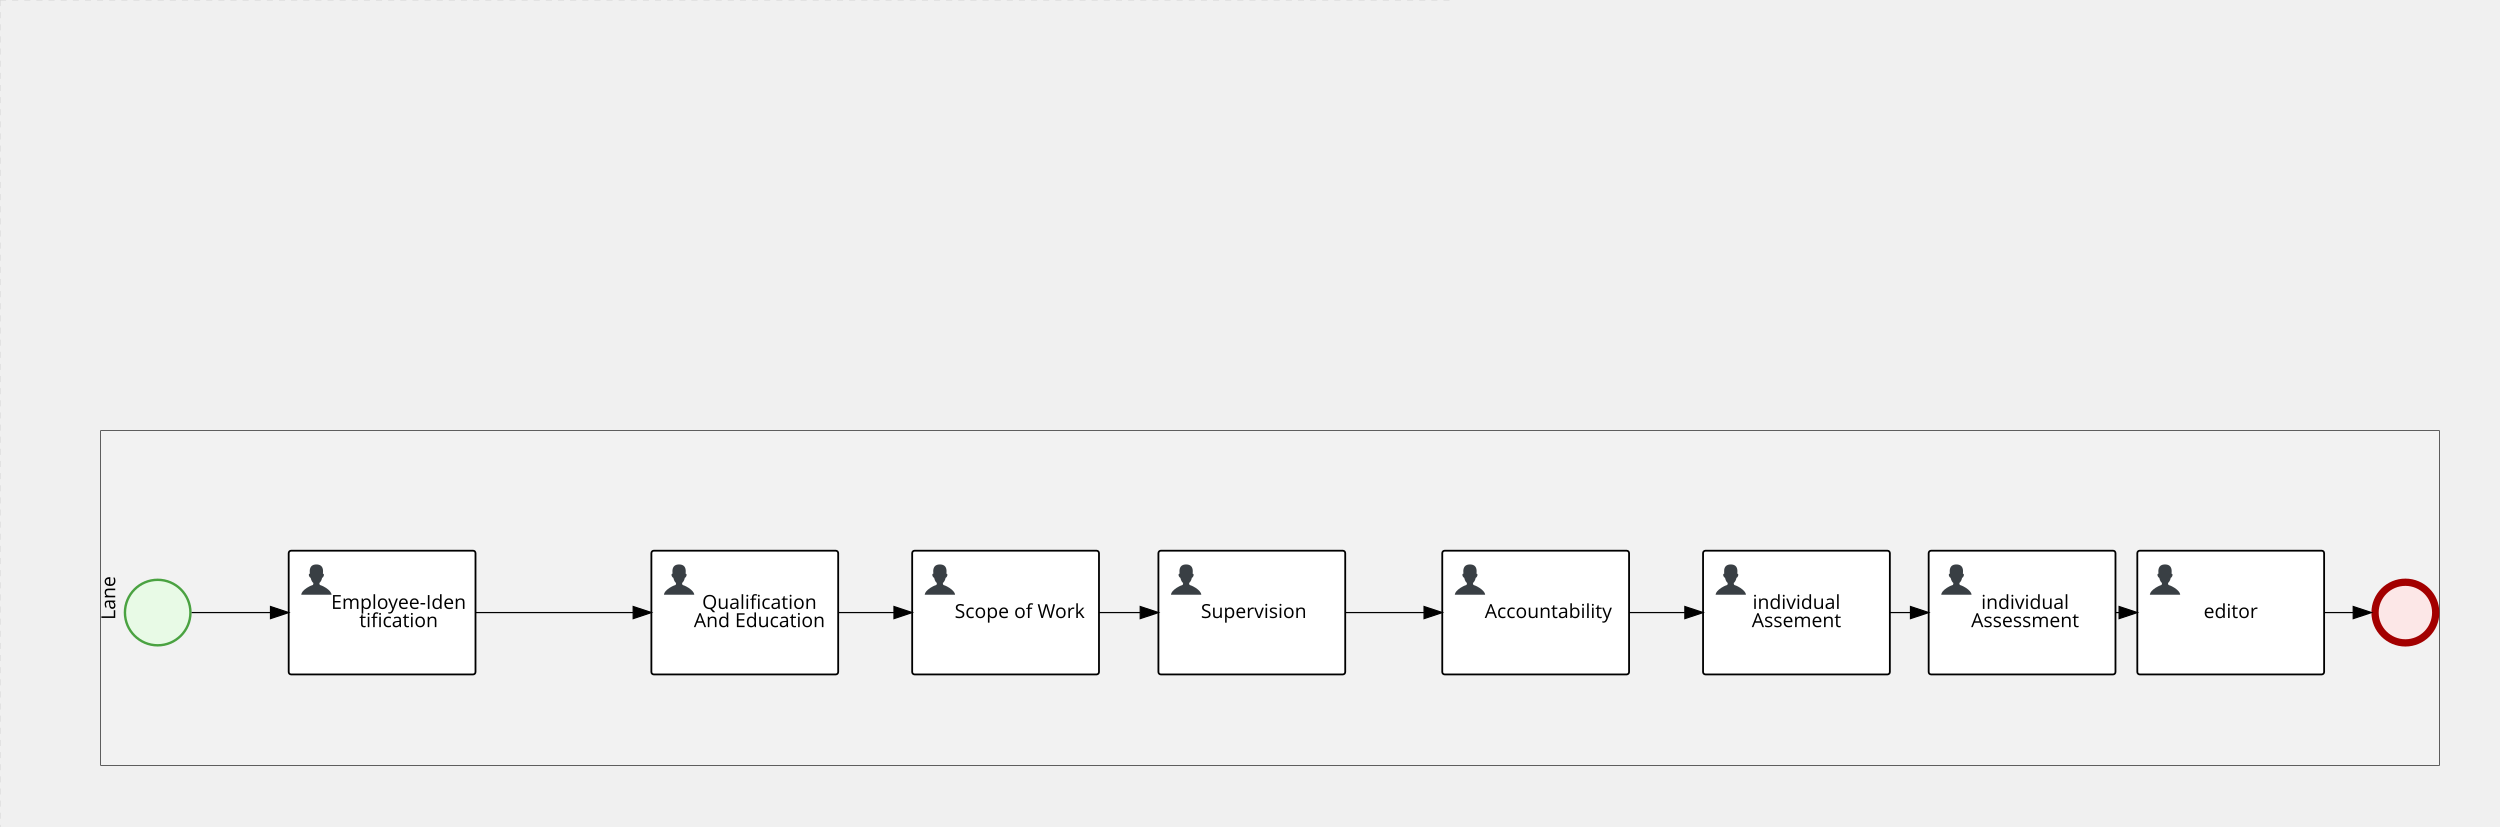
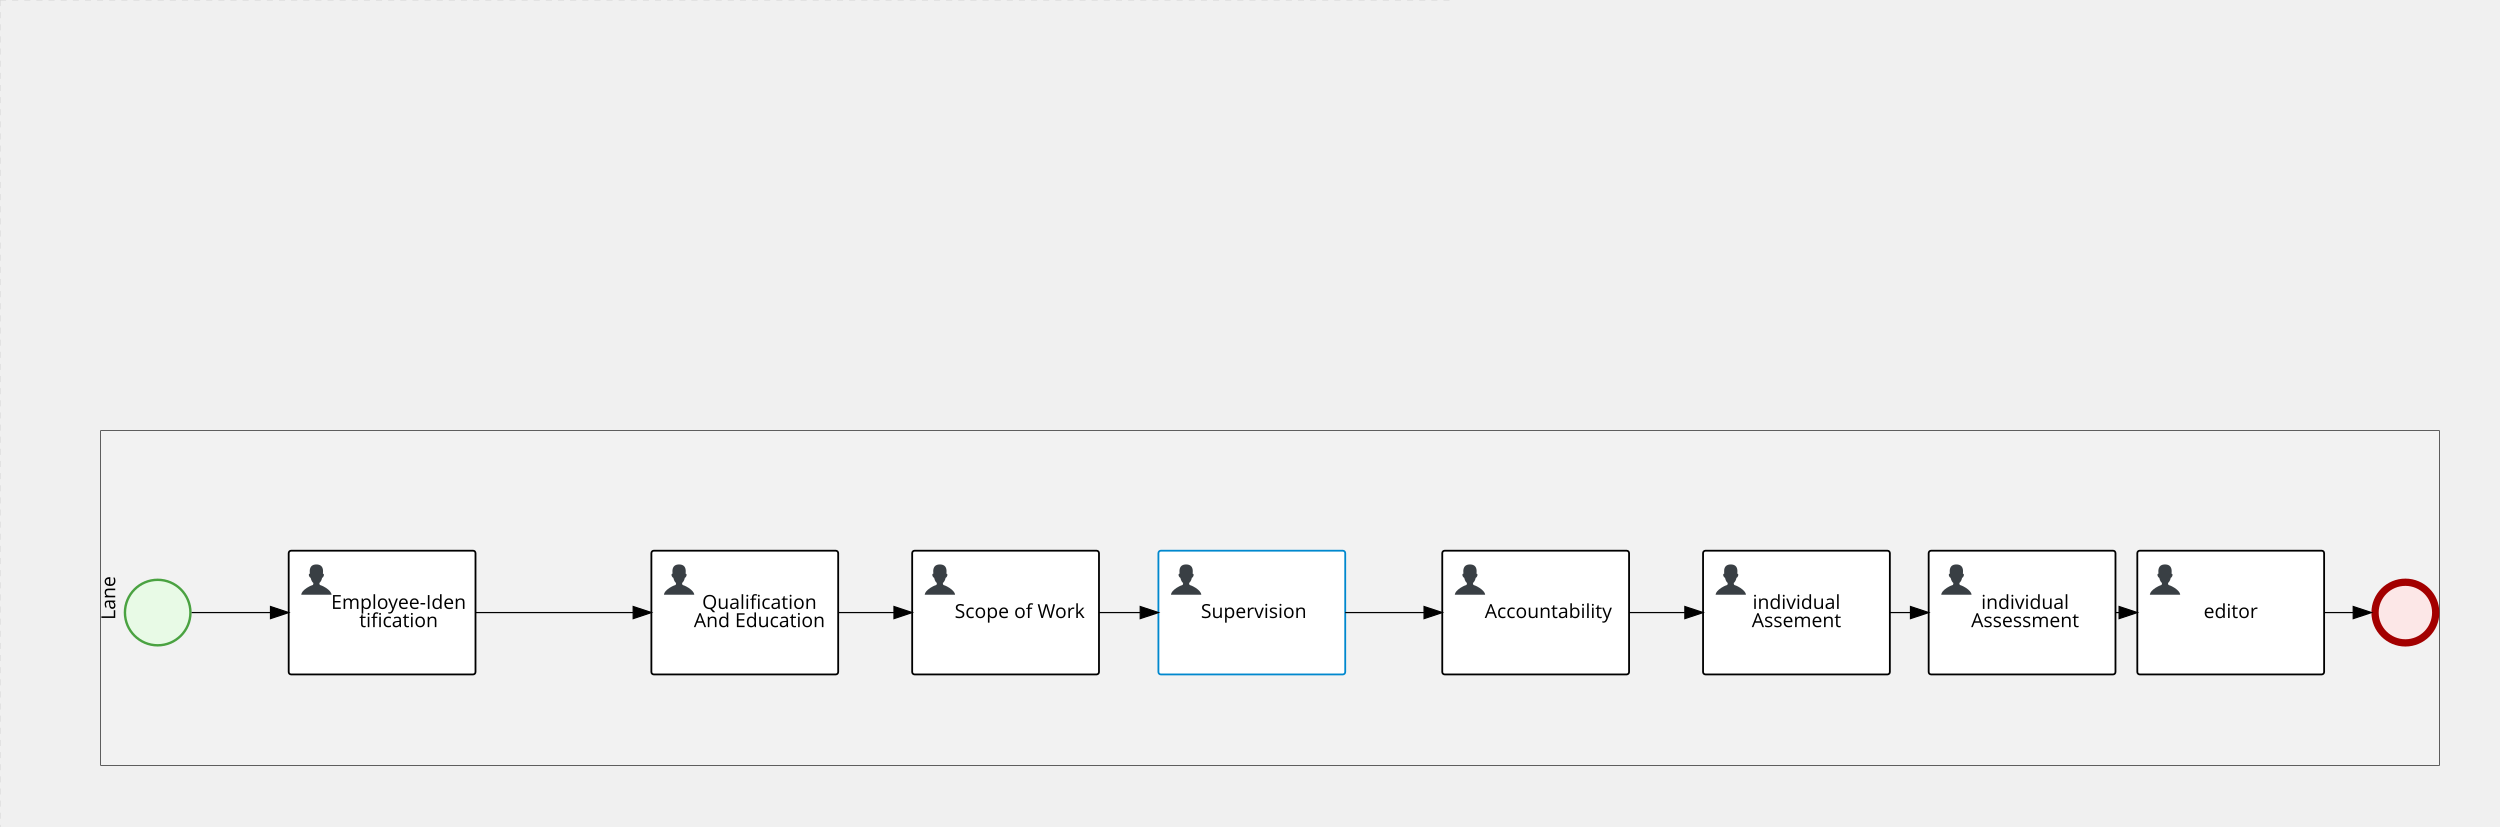
<svg xmlns="http://www.w3.org/2000/svg" version="1.1" width="2061" height="681" viewBox="0 0 2061 681">
  <defs />
  <g transform="matrix(1,0,0,1,0,0)">
    <g>
      <g>
        <g>
          <path fill="none" stroke="#d3d3d3" paint-order="fill stroke markers" d=" M 0 0 L 1200 0" stroke-miterlimit="10" stroke-opacity="0.8" stroke-dasharray="5" />
        </g>
        <g>
          <path fill="none" stroke="#d3d3d3" paint-order="fill stroke markers" d=" M 0 0 L 0 800" stroke-miterlimit="10" stroke-opacity="0.8" stroke-dasharray="5" />
        </g>
      </g>
      <g id="_10B72848-0D5C-402D-8C16-73F7E30FBB40" bpmn2nodeid="_10B72848-0D5C-402D-8C16-73F7E30FBB40" transform="matrix(1,0,0,1,83,355)">
        <g>
          <path fill="none" stroke="none" />
        </g>
        <g transform="matrix(1,0,0,1,0,0)">
          <path fill="#f2f2f2" stroke="none" id="_10B72848-0D5C-402D-8C16-73F7E30FBB40?shapeType=BACKGROUND" paint-order="stroke fill markers" d=" M 0 0 L 1928 0 L 1928 276 L 0 276 L 0 0 Z Z" />
        </g>
        <g transform="matrix(1,0,0,1,0,0)">
          <path fill="none" stroke="rgb(0,0,0)" id="_10B72848-0D5C-402D-8C16-73F7E30FBB40?shapeType=BORDER&amp;renderType=STROKE" paint-order="fill stroke markers" d=" M 0 0 L 1928 0 L 1928 276 L 0 276 L 0 0 Z Z" stroke-miterlimit="10" stroke-width="0.5" stroke-dasharray="" />
        </g>
        <g transform="matrix(-1.8369701987210297e-16,-1,1,-1.8369701987210297e-16,0,156)">
          <text fill="#000000" stroke="none" font-family="Open Sans" font-size="12pt" font-style="normal" font-weight="normal" text-decoration="normal" x="18" y="12" text-anchor="middle" dominant-baseline="alphabetic">Lane</text>
        </g>
        <g id="_73EF4763-FC0C-424F-BAD1-D4A4C171FF57" bpmn2nodeid="_73EF4763-FC0C-424F-BAD1-D4A4C171FF57" transform="matrix(1,0,0,1,872,99)">
          <g>
            <path fill="none" stroke="none" />
          </g>
          <g transform="matrix(1,0,0,1,0,0)">
            <path fill="#ffffff" stroke="none" id="_73EF4763-FC0C-424F-BAD1-D4A4C171FF57?shapeType=BACKGROUND" paint-order="stroke fill markers" d=" M 2 0 L 152 0 L 152 0 A 2 2 0 0 1 154 2 L 154 100 L 154 100 A 2 2 0 0 1 152 102 L 2 102 L 2 102 A 2 2 0 0 1 0 100 L 0 2 L 0 2 A 2 2 0 0 1 2 0 Z" />
          </g>
          <g transform="matrix(1,0,0,1,0,0)">
-             <path fill="none" stroke="rgb(0,0,0)" id="_73EF4763-FC0C-424F-BAD1-D4A4C171FF57?shapeType=BORDER&amp;renderType=STROKE" paint-order="fill stroke markers" d=" M 2 0 L 152 0 L 152 0 A 2 2 0 0 1 154 2 L 154 100 L 154 100 A 2 2 0 0 1 152 102 L 2 102 L 2 102 A 2 2 0 0 1 0 100 L 0 2 L 0 2 A 2 2 0 0 1 2 0 Z" stroke-miterlimit="10" stroke-width="1.5" stroke-dasharray="" />
+             <path fill="none" stroke="rgb(0,136,206)" id="_73EF4763-FC0C-424F-BAD1-D4A4C171FF57?shapeType=BORDER&amp;renderType=STROKE" paint-order="fill stroke markers" d=" M 2 0 L 152 0 L 152 0 A 2 2 0 0 1 154 2 L 154 100 L 154 100 A 2 2 0 0 1 152 102 L 2 102 L 2 102 A 2 2 0 0 1 0 100 L 0 2 L 0 2 A 2 2 0 0 1 2 0 Z" stroke-miterlimit="10" stroke-width="1.5" stroke-dasharray="" />
          </g>
          <g>
            <g transform="matrix(0.06,0,0,0.06,9.4,9.4)">
              <g transform="matrix(1,0,0,1,0,0)">
                <path fill="#393f44" stroke="none" id="_73EF4763-FC0C-424F-BAD1-D4A4C171FF57_task__Rp8r__WReX" paint-order="stroke fill markers" d=" M 0 0 M 16 445.21 C 16 440.869 18.784 431.129 22.001 424.217 C 35.768 394.64 77.283 359.28 129 333.084 C 144.516 325.224 157.347 319.964 167.807 317.174 C 171.932 316.074 175.729 314.414 176.525 313.363 C 178.894 310.234 180.914 302.908 181.727 294.5 L 182.5 286.5 L 178.507 283.455 C 166.303 274.146 154.284 251.678 148.04 226.5 C 145.611 216.707 145.056 215.462 142.984 215.158 C 141.703 214.97 138.083 212.243 134.939 209.099 C 123.233 197.393 116.891 177.376 121.44 166.49 C 123.002 162.751 128.155 159.01 131.75 159.004 C 134.448 159 134.471 158.603 132.914 138.788 C 130.927 113.496 134.279 92.265 143.132 74.076 C 152.232 55.38 167.569 42.882 189.049 36.66 C 210.203 30.532 237.797 30.532 258.951 36.66 C 300.042 48.563 318.958 83.806 314.955 141 C 314.32 150.075 313.624 157.788 313.409 158.14 C 313.194 158.493 314.575 159.073 316.479 159.43 C 328.929 161.766 330.986 177.018 321.496 196.621 C 316.903 206.109 309.357 214.508 304.817 215.185 C 303.023 215.453 302.293 217.146 299.943 226.5 C 296.659 239.567 294.474 245.305 287.948 257.995 C 282.491 268.606 273.035 281.109 268.108 284.229 L 264.871 286.278 L 265.518 292.889 C 266.345 301.33 268.639 309.871 270.877 312.837 C 272.067 314.415 275.002 315.79 280.063 317.139 C 291.069 320.075 303.617 325.274 321 334.102 C 369.815 358.891 410.848 393.758 425.032 422.5 C 429.07 430.682 432 440.232 432 445.21 L 432 448 L 224 448 L 16 448 L 16 445.21 Z" />
              </g>
            </g>
          </g>
          <g transform="matrix(1,0,0,1,4.04,13.68)">
            <g transform="matrix(0.04,0,0,0.04,63.36,69.12)">
              <g transform="matrix(1,0,0,1,0,0)">
                <path fill="none" stroke="none" />
              </g>
              <g transform="matrix(1,0,0,1,0,0)">
                <path fill="none" stroke="none" />
              </g>
            </g>
          </g>
          <g transform="matrix(1,0,0,1,35,43.5)">
            <text fill="#000000" stroke="none" font-family="Open Sans" font-size="12pt" font-style="normal" font-weight="normal" text-decoration="normal" x="43.57" y="12" text-anchor="middle" dominant-baseline="alphabetic">Supervision</text>
          </g>
        </g>
        <g id="_1F878620-A5DF-4402-A6D1-BE9F1CBB6474" bpmn2nodeid="_1F878620-A5DF-4402-A6D1-BE9F1CBB6474" transform="matrix(1,0,0,1,1106,99)">
          <g>
            <path fill="none" stroke="none" />
          </g>
          <g transform="matrix(1,0,0,1,0,0)">
            <path fill="#ffffff" stroke="none" id="_1F878620-A5DF-4402-A6D1-BE9F1CBB6474?shapeType=BACKGROUND" paint-order="stroke fill markers" d=" M 2 0 L 152 0 L 152 0 A 2 2 0 0 1 154 2 L 154 100 L 154 100 A 2 2 0 0 1 152 102 L 2 102 L 2 102 A 2 2 0 0 1 0 100 L 0 2 L 0 2 A 2 2 0 0 1 2 0 Z" />
          </g>
          <g transform="matrix(1,0,0,1,0,0)">
            <path fill="none" stroke="#000000" id="_1F878620-A5DF-4402-A6D1-BE9F1CBB6474?shapeType=BORDER&amp;renderType=STROKE" paint-order="fill stroke markers" d=" M 2 0 L 152 0 L 152 0 A 2 2 0 0 1 154 2 L 154 100 L 154 100 A 2 2 0 0 1 152 102 L 2 102 L 2 102 A 2 2 0 0 1 0 100 L 0 2 L 0 2 A 2 2 0 0 1 2 0 Z" stroke-miterlimit="10" stroke-width="1.5" stroke-dasharray="" />
          </g>
          <g>
            <g transform="matrix(0.06,0,0,0.06,9.4,9.4)">
              <g transform="matrix(1,0,0,1,0,0)">
                <path fill="#393f44" stroke="none" id="_1F878620-A5DF-4402-A6D1-BE9F1CBB6474_task__Rp8r__WReX" paint-order="stroke fill markers" d=" M 0 0 M 16 445.21 C 16 440.869 18.784 431.129 22.001 424.217 C 35.768 394.64 77.283 359.28 129 333.084 C 144.516 325.224 157.347 319.964 167.807 317.174 C 171.932 316.074 175.729 314.414 176.525 313.363 C 178.894 310.234 180.914 302.908 181.727 294.5 L 182.5 286.5 L 178.507 283.455 C 166.303 274.146 154.284 251.678 148.04 226.5 C 145.611 216.707 145.056 215.462 142.984 215.158 C 141.703 214.97 138.083 212.243 134.939 209.099 C 123.233 197.393 116.891 177.376 121.44 166.49 C 123.002 162.751 128.155 159.01 131.75 159.004 C 134.448 159 134.471 158.603 132.914 138.788 C 130.927 113.496 134.279 92.265 143.132 74.076 C 152.232 55.38 167.569 42.882 189.049 36.66 C 210.203 30.532 237.797 30.532 258.951 36.66 C 300.042 48.563 318.958 83.806 314.955 141 C 314.32 150.075 313.624 157.788 313.409 158.14 C 313.194 158.493 314.575 159.073 316.479 159.43 C 328.929 161.766 330.986 177.018 321.496 196.621 C 316.903 206.109 309.357 214.508 304.817 215.185 C 303.023 215.453 302.293 217.146 299.943 226.5 C 296.659 239.567 294.474 245.305 287.948 257.995 C 282.491 268.606 273.035 281.109 268.108 284.229 L 264.871 286.278 L 265.518 292.889 C 266.345 301.33 268.639 309.871 270.877 312.837 C 272.067 314.415 275.002 315.79 280.063 317.139 C 291.069 320.075 303.617 325.274 321 334.102 C 369.815 358.891 410.848 393.758 425.032 422.5 C 429.07 430.682 432 440.232 432 445.21 L 432 448 L 224 448 L 16 448 L 16 445.21 Z" />
              </g>
            </g>
          </g>
          <g transform="matrix(1,0,0,1,4.04,13.68)">
            <g transform="matrix(0.04,0,0,0.04,63.36,69.12)">
              <g transform="matrix(1,0,0,1,0,0)">
                <path fill="none" stroke="none" />
              </g>
              <g transform="matrix(1,0,0,1,0,0)">
                <path fill="none" stroke="none" />
              </g>
            </g>
          </g>
          <g transform="matrix(1,0,0,1,35,43.5)">
            <text fill="#000000" stroke="none" font-family="Open Sans" font-size="12pt" font-style="normal" font-weight="normal" text-decoration="normal" x="52.434" y="12" text-anchor="middle" dominant-baseline="alphabetic">Accountability</text>
          </g>
        </g>
        <g id="_499BF760-2EF1-4D68-B3E8-63A7B1DFFFDC" bpmn2nodeid="_499BF760-2EF1-4D68-B3E8-63A7B1DFFFDC" transform="matrix(1,0,0,1,155,99)">
          <g>
            <path fill="none" stroke="none" />
          </g>
          <g transform="matrix(1,0,0,1,0,0)">
            <path fill="#ffffff" stroke="none" id="_499BF760-2EF1-4D68-B3E8-63A7B1DFFFDC?shapeType=BACKGROUND" paint-order="stroke fill markers" d=" M 2 0 L 152 0 L 152 0 A 2 2 0 0 1 154 2 L 154 100 L 154 100 A 2 2 0 0 1 152 102 L 2 102 L 2 102 A 2 2 0 0 1 0 100 L 0 2 L 0 2 A 2 2 0 0 1 2 0 Z" />
          </g>
          <g transform="matrix(1,0,0,1,0,0)">
            <path fill="none" stroke="#000000" id="_499BF760-2EF1-4D68-B3E8-63A7B1DFFFDC?shapeType=BORDER&amp;renderType=STROKE" paint-order="fill stroke markers" d=" M 2 0 L 152 0 L 152 0 A 2 2 0 0 1 154 2 L 154 100 L 154 100 A 2 2 0 0 1 152 102 L 2 102 L 2 102 A 2 2 0 0 1 0 100 L 0 2 L 0 2 A 2 2 0 0 1 2 0 Z" stroke-miterlimit="10" stroke-width="1.5" stroke-dasharray="" />
          </g>
          <g>
            <g transform="matrix(0.06,0,0,0.06,9.4,9.4)">
              <g transform="matrix(1,0,0,1,0,0)">
                <path fill="#393f44" stroke="none" id="_499BF760-2EF1-4D68-B3E8-63A7B1DFFFDC_task__Rp8r__WReX" paint-order="stroke fill markers" d=" M 0 0 M 16 445.21 C 16 440.869 18.784 431.129 22.001 424.217 C 35.768 394.64 77.283 359.28 129 333.084 C 144.516 325.224 157.347 319.964 167.807 317.174 C 171.932 316.074 175.729 314.414 176.525 313.363 C 178.894 310.234 180.914 302.908 181.727 294.5 L 182.5 286.5 L 178.507 283.455 C 166.303 274.146 154.284 251.678 148.04 226.5 C 145.611 216.707 145.056 215.462 142.984 215.158 C 141.703 214.97 138.083 212.243 134.939 209.099 C 123.233 197.393 116.891 177.376 121.44 166.49 C 123.002 162.751 128.155 159.01 131.75 159.004 C 134.448 159 134.471 158.603 132.914 138.788 C 130.927 113.496 134.279 92.265 143.132 74.076 C 152.232 55.38 167.569 42.882 189.049 36.66 C 210.203 30.532 237.797 30.532 258.951 36.66 C 300.042 48.563 318.958 83.806 314.955 141 C 314.32 150.075 313.624 157.788 313.409 158.14 C 313.194 158.493 314.575 159.073 316.479 159.43 C 328.929 161.766 330.986 177.018 321.496 196.621 C 316.903 206.109 309.357 214.508 304.817 215.185 C 303.023 215.453 302.293 217.146 299.943 226.5 C 296.659 239.567 294.474 245.305 287.948 257.995 C 282.491 268.606 273.035 281.109 268.108 284.229 L 264.871 286.278 L 265.518 292.889 C 266.345 301.33 268.639 309.871 270.877 312.837 C 272.067 314.415 275.002 315.79 280.063 317.139 C 291.069 320.075 303.617 325.274 321 334.102 C 369.815 358.891 410.848 393.758 425.032 422.5 C 429.07 430.682 432 440.232 432 445.21 L 432 448 L 224 448 L 16 448 L 16 445.21 Z" />
              </g>
            </g>
          </g>
          <g transform="matrix(1,0,0,1,4.04,13.68)">
            <g transform="matrix(0.04,0,0,0.04,63.36,69.12)">
              <g transform="matrix(1,0,0,1,0,0)">
                <path fill="none" stroke="none" />
              </g>
              <g transform="matrix(1,0,0,1,0,0)">
                <path fill="none" stroke="none" />
              </g>
            </g>
          </g>
          <g transform="matrix(1,0,0,1,35,36)">
            <text fill="#000000" stroke="none" font-family="Open Sans" font-size="12pt" font-style="normal" font-weight="normal" text-decoration="normal" x="55.602" y="12" text-anchor="middle" dominant-baseline="alphabetic">Employee-Iden</text>
            <text fill="#000000" stroke="none" font-family="Open Sans" font-size="12pt" font-style="normal" font-weight="normal" text-decoration="normal" x="55.602" y="27" text-anchor="middle" dominant-baseline="alphabetic">     tification      </text>
          </g>
        </g>
        <g id="_FF61502E-AE9F-49EB-936F-90E3CF9BD1F0" bpmn2nodeid="_FF61502E-AE9F-49EB-936F-90E3CF9BD1F0" transform="matrix(1,0,0,1,1679,99)">
          <g>
            <path fill="none" stroke="none" />
          </g>
          <g transform="matrix(1,0,0,1,0,0)">
            <path fill="#ffffff" stroke="none" id="_FF61502E-AE9F-49EB-936F-90E3CF9BD1F0?shapeType=BACKGROUND" paint-order="stroke fill markers" d=" M 2 0 L 152 0 L 152 0 A 2 2 0 0 1 154 2 L 154 100 L 154 100 A 2 2 0 0 1 152 102 L 2 102 L 2 102 A 2 2 0 0 1 0 100 L 0 2 L 0 2 A 2 2 0 0 1 2 0 Z" />
          </g>
          <g transform="matrix(1,0,0,1,0,0)">
            <path fill="none" stroke="#000000" id="_FF61502E-AE9F-49EB-936F-90E3CF9BD1F0?shapeType=BORDER&amp;renderType=STROKE" paint-order="fill stroke markers" d=" M 2 0 L 152 0 L 152 0 A 2 2 0 0 1 154 2 L 154 100 L 154 100 A 2 2 0 0 1 152 102 L 2 102 L 2 102 A 2 2 0 0 1 0 100 L 0 2 L 0 2 A 2 2 0 0 1 2 0 Z" stroke-miterlimit="10" stroke-width="1.5" stroke-dasharray="" />
          </g>
          <g>
            <g transform="matrix(0.06,0,0,0.06,9.4,9.4)">
              <g transform="matrix(1,0,0,1,0,0)">
                <path fill="#393f44" stroke="none" id="_FF61502E-AE9F-49EB-936F-90E3CF9BD1F0_task__Rp8r__WReX" paint-order="stroke fill markers" d=" M 0 0 M 16 445.21 C 16 440.869 18.784 431.129 22.001 424.217 C 35.768 394.64 77.283 359.28 129 333.084 C 144.516 325.224 157.347 319.964 167.807 317.174 C 171.932 316.074 175.729 314.414 176.525 313.363 C 178.894 310.234 180.914 302.908 181.727 294.5 L 182.5 286.5 L 178.507 283.455 C 166.303 274.146 154.284 251.678 148.04 226.5 C 145.611 216.707 145.056 215.462 142.984 215.158 C 141.703 214.97 138.083 212.243 134.939 209.099 C 123.233 197.393 116.891 177.376 121.44 166.49 C 123.002 162.751 128.155 159.01 131.75 159.004 C 134.448 159 134.471 158.603 132.914 138.788 C 130.927 113.496 134.279 92.265 143.132 74.076 C 152.232 55.38 167.569 42.882 189.049 36.66 C 210.203 30.532 237.797 30.532 258.951 36.66 C 300.042 48.563 318.958 83.806 314.955 141 C 314.32 150.075 313.624 157.788 313.409 158.14 C 313.194 158.493 314.575 159.073 316.479 159.43 C 328.929 161.766 330.986 177.018 321.496 196.621 C 316.903 206.109 309.357 214.508 304.817 215.185 C 303.023 215.453 302.293 217.146 299.943 226.5 C 296.659 239.567 294.474 245.305 287.948 257.995 C 282.491 268.606 273.035 281.109 268.108 284.229 L 264.871 286.278 L 265.518 292.889 C 266.345 301.33 268.639 309.871 270.877 312.837 C 272.067 314.415 275.002 315.79 280.063 317.139 C 291.069 320.075 303.617 325.274 321 334.102 C 369.815 358.891 410.848 393.758 425.032 422.5 C 429.07 430.682 432 440.232 432 445.21 L 432 448 L 224 448 L 16 448 L 16 445.21 Z" />
              </g>
            </g>
          </g>
          <g transform="matrix(1,0,0,1,4.04,13.68)">
            <g transform="matrix(0.04,0,0,0.04,63.36,69.12)">
              <g transform="matrix(1,0,0,1,0,0)">
                <path fill="none" stroke="none" />
              </g>
              <g transform="matrix(1,0,0,1,0,0)">
                <path fill="none" stroke="none" />
              </g>
            </g>
          </g>
          <g transform="matrix(1,0,0,1,54.66406,43.5)">
            <text fill="#000000" stroke="none" font-family="Open Sans" font-size="12pt" font-style="normal" font-weight="normal" text-decoration="normal" x="22.336" y="12" text-anchor="middle" dominant-baseline="alphabetic">editor</text>
          </g>
        </g>
        <g id="_1293294D-801D-46E5-9241-A8BDB0A29599" bpmn2nodeid="_1293294D-801D-46E5-9241-A8BDB0A29599" transform="matrix(1,0,0,1,19,122)">
          <g>
            <path fill="none" stroke="none" />
          </g>
          <g transform="matrix(0.125,0,0,0.125,0,0)">
            <g transform="matrix(1,0,0,1,0,0)">
              <path fill="#e8fae6" stroke="none" id="_1293294D-801D-46E5-9241-A8BDB0A29599?shapeType=BACKGROUND" paint-order="stroke fill markers" d=" M 0 0 M 444 224 C 444 263.9 434.2 300.8 414.4 334.5 C 394.7 368.2 368 394.9 334.4 414.5 C 300.8 434.1 263.9 444 224 444 C 184.1 444 147.2 434.2 113.5 414.4 C 79.8 394.7 53.1 368 33.5 334.4 C 13.9 300.8 4 263.9 4 224 C 4 184.1 13.8 147.2 33.6 113.5 C 53.4 79.8 80.1 53.1 113.6 33.5 C 147.1 13.9 184.1 4 224 4 C 263.9 4 300.8 13.8 334.5 33.6 C 368.2 53.4 394.9 80.1 414.5 113.6 C 434.1 147.1 444 184.1 444 224 Z" />
            </g>
            <g>
              <g transform="matrix(1,0,0,1,0,0)">
                <g transform="matrix(1,0,0,1,0,0)">
                  <path fill="#4aa241" stroke="none" id="_1293294D-801D-46E5-9241-A8BDB0A29599?shapeType=BORDER&amp;renderType=FILL" paint-order="stroke fill markers" d=" M 0 0 M 224 0 C 100.3 0 0 100.3 0 224 C 0 347.7 100.3 448 224 448 C 347.7 448 448 347.7 448 224 C 448 100.3 347.7 0 224 0 Z M 0 0 M 224 432 C 109.1 432 16 338.9 16 224 C 16 109.1 109.1 16 224 16 C 338.9 16 432 109.1 432 224 C 432 338.9 338.9 432 224 432 Z" />
                </g>
              </g>
            </g>
          </g>
          <g transform="matrix(1,0,0,1,28,61)" />
        </g>
        <g id="_34C46CD8-6034-434A-BEC7-85CEF20D0CF3" bpmn2nodeid="_34C46CD8-6034-434A-BEC7-85CEF20D0CF3" transform="matrix(1,0,0,1,454,99)">
          <g>
            <path fill="none" stroke="none" />
          </g>
          <g transform="matrix(1,0,0,1,0,0)">
            <path fill="#ffffff" stroke="none" id="_34C46CD8-6034-434A-BEC7-85CEF20D0CF3?shapeType=BACKGROUND" paint-order="stroke fill markers" d=" M 2 0 L 152 0 L 152 0 A 2 2 0 0 1 154 2 L 154 100 L 154 100 A 2 2 0 0 1 152 102 L 2 102 L 2 102 A 2 2 0 0 1 0 100 L 0 2 L 0 2 A 2 2 0 0 1 2 0 Z" />
          </g>
          <g transform="matrix(1,0,0,1,0,0)">
            <path fill="none" stroke="rgb(0,0,0)" id="_34C46CD8-6034-434A-BEC7-85CEF20D0CF3?shapeType=BORDER&amp;renderType=STROKE" paint-order="fill stroke markers" d=" M 2 0 L 152 0 L 152 0 A 2 2 0 0 1 154 2 L 154 100 L 154 100 A 2 2 0 0 1 152 102 L 2 102 L 2 102 A 2 2 0 0 1 0 100 L 0 2 L 0 2 A 2 2 0 0 1 2 0 Z" stroke-miterlimit="10" stroke-width="1.5" stroke-dasharray="" />
          </g>
          <g>
            <g transform="matrix(0.06,0,0,0.06,9.4,9.4)">
              <g transform="matrix(1,0,0,1,0,0)">
                <path fill="#393f44" stroke="none" id="_34C46CD8-6034-434A-BEC7-85CEF20D0CF3_task__Rp8r__WReX" paint-order="stroke fill markers" d=" M 0 0 M 16 445.21 C 16 440.869 18.784 431.129 22.001 424.217 C 35.768 394.64 77.283 359.28 129 333.084 C 144.516 325.224 157.347 319.964 167.807 317.174 C 171.932 316.074 175.729 314.414 176.525 313.363 C 178.894 310.234 180.914 302.908 181.727 294.5 L 182.5 286.5 L 178.507 283.455 C 166.303 274.146 154.284 251.678 148.04 226.5 C 145.611 216.707 145.056 215.462 142.984 215.158 C 141.703 214.97 138.083 212.243 134.939 209.099 C 123.233 197.393 116.891 177.376 121.44 166.49 C 123.002 162.751 128.155 159.01 131.75 159.004 C 134.448 159 134.471 158.603 132.914 138.788 C 130.927 113.496 134.279 92.265 143.132 74.076 C 152.232 55.38 167.569 42.882 189.049 36.66 C 210.203 30.532 237.797 30.532 258.951 36.66 C 300.042 48.563 318.958 83.806 314.955 141 C 314.32 150.075 313.624 157.788 313.409 158.14 C 313.194 158.493 314.575 159.073 316.479 159.43 C 328.929 161.766 330.986 177.018 321.496 196.621 C 316.903 206.109 309.357 214.508 304.817 215.185 C 303.023 215.453 302.293 217.146 299.943 226.5 C 296.659 239.567 294.474 245.305 287.948 257.995 C 282.491 268.606 273.035 281.109 268.108 284.229 L 264.871 286.278 L 265.518 292.889 C 266.345 301.33 268.639 309.871 270.877 312.837 C 272.067 314.415 275.002 315.79 280.063 317.139 C 291.069 320.075 303.617 325.274 321 334.102 C 369.815 358.891 410.848 393.758 425.032 422.5 C 429.07 430.682 432 440.232 432 445.21 L 432 448 L 224 448 L 16 448 L 16 445.21 Z" />
              </g>
            </g>
          </g>
          <g transform="matrix(1,0,0,1,4.04,13.68)">
            <g transform="matrix(0.04,0,0,0.04,63.36,69.12)">
              <g transform="matrix(1,0,0,1,0,0)">
                <path fill="none" stroke="none" />
              </g>
              <g transform="matrix(1,0,0,1,0,0)">
                <path fill="none" stroke="none" />
              </g>
            </g>
          </g>
          <g transform="matrix(1,0,0,1,35,36)">
            <text fill="#000000" stroke="none" font-family="Open Sans" font-size="12pt" font-style="normal" font-weight="normal" text-decoration="normal" x="54.062" y="12" text-anchor="middle" dominant-baseline="alphabetic"> Qualification  </text>
            <text fill="#000000" stroke="none" font-family="Open Sans" font-size="12pt" font-style="normal" font-weight="normal" text-decoration="normal" x="54.062" y="27" text-anchor="middle" dominant-baseline="alphabetic">And Education</text>
          </g>
        </g>
        <g id="_AAE159F5-8BDC-417F-89F7-6B865C57510A" bpmn2nodeid="_AAE159F5-8BDC-417F-89F7-6B865C57510A" transform="matrix(1,0,0,1,669,99)">
          <g>
            <path fill="none" stroke="none" />
          </g>
          <g transform="matrix(1,0,0,1,0,0)">
            <path fill="#ffffff" stroke="none" id="_AAE159F5-8BDC-417F-89F7-6B865C57510A?shapeType=BACKGROUND" paint-order="stroke fill markers" d=" M 2 0 L 152 0 L 152 0 A 2 2 0 0 1 154 2 L 154 100 L 154 100 A 2 2 0 0 1 152 102 L 2 102 L 2 102 A 2 2 0 0 1 0 100 L 0 2 L 0 2 A 2 2 0 0 1 2 0 Z" />
          </g>
          <g transform="matrix(1,0,0,1,0,0)">
            <path fill="none" stroke="rgb(0,0,0)" id="_AAE159F5-8BDC-417F-89F7-6B865C57510A?shapeType=BORDER&amp;renderType=STROKE" paint-order="fill stroke markers" d=" M 2 0 L 152 0 L 152 0 A 2 2 0 0 1 154 2 L 154 100 L 154 100 A 2 2 0 0 1 152 102 L 2 102 L 2 102 A 2 2 0 0 1 0 100 L 0 2 L 0 2 A 2 2 0 0 1 2 0 Z" stroke-miterlimit="10" stroke-width="1.5" stroke-dasharray="" />
          </g>
          <g>
            <g transform="matrix(0.06,0,0,0.06,9.4,9.4)">
              <g transform="matrix(1,0,0,1,0,0)">
                <path fill="#393f44" stroke="none" id="_AAE159F5-8BDC-417F-89F7-6B865C57510A_task__Rp8r__WReX" paint-order="stroke fill markers" d=" M 0 0 M 16 445.21 C 16 440.869 18.784 431.129 22.001 424.217 C 35.768 394.64 77.283 359.28 129 333.084 C 144.516 325.224 157.347 319.964 167.807 317.174 C 171.932 316.074 175.729 314.414 176.525 313.363 C 178.894 310.234 180.914 302.908 181.727 294.5 L 182.5 286.5 L 178.507 283.455 C 166.303 274.146 154.284 251.678 148.04 226.5 C 145.611 216.707 145.056 215.462 142.984 215.158 C 141.703 214.97 138.083 212.243 134.939 209.099 C 123.233 197.393 116.891 177.376 121.44 166.49 C 123.002 162.751 128.155 159.01 131.75 159.004 C 134.448 159 134.471 158.603 132.914 138.788 C 130.927 113.496 134.279 92.265 143.132 74.076 C 152.232 55.38 167.569 42.882 189.049 36.66 C 210.203 30.532 237.797 30.532 258.951 36.66 C 300.042 48.563 318.958 83.806 314.955 141 C 314.32 150.075 313.624 157.788 313.409 158.14 C 313.194 158.493 314.575 159.073 316.479 159.43 C 328.929 161.766 330.986 177.018 321.496 196.621 C 316.903 206.109 309.357 214.508 304.817 215.185 C 303.023 215.453 302.293 217.146 299.943 226.5 C 296.659 239.567 294.474 245.305 287.948 257.995 C 282.491 268.606 273.035 281.109 268.108 284.229 L 264.871 286.278 L 265.518 292.889 C 266.345 301.33 268.639 309.871 270.877 312.837 C 272.067 314.415 275.002 315.79 280.063 317.139 C 291.069 320.075 303.617 325.274 321 334.102 C 369.815 358.891 410.848 393.758 425.032 422.5 C 429.07 430.682 432 440.232 432 445.21 L 432 448 L 224 448 L 16 448 L 16 445.21 Z" />
              </g>
            </g>
          </g>
          <g transform="matrix(1,0,0,1,4.04,13.68)">
            <g transform="matrix(0.04,0,0,0.04,63.36,69.12)">
              <g transform="matrix(1,0,0,1,0,0)">
                <path fill="none" stroke="none" />
              </g>
              <g transform="matrix(1,0,0,1,0,0)">
                <path fill="none" stroke="none" />
              </g>
            </g>
          </g>
          <g transform="matrix(1,0,0,1,35,43.5)">
            <text fill="#000000" stroke="none" font-family="Open Sans" font-size="12pt" font-style="normal" font-weight="normal" text-decoration="normal" x="53.664" y="12" text-anchor="middle" dominant-baseline="alphabetic">Scope of Work</text>
          </g>
        </g>
        <g id="_2BB1790C-33BA-41A4-B13C-36E0C4893653" bpmn2nodeid="_2BB1790C-33BA-41A4-B13C-36E0C4893653" transform="matrix(1,0,0,1,1507,99)">
          <g>
            <path fill="none" stroke="none" />
          </g>
          <g transform="matrix(1,0,0,1,0,0)">
            <path fill="#ffffff" stroke="none" id="_2BB1790C-33BA-41A4-B13C-36E0C4893653?shapeType=BACKGROUND" paint-order="stroke fill markers" d=" M 2 0 L 152 0 L 152 0 A 2 2 0 0 1 154 2 L 154 100 L 154 100 A 2 2 0 0 1 152 102 L 2 102 L 2 102 A 2 2 0 0 1 0 100 L 0 2 L 0 2 A 2 2 0 0 1 2 0 Z" />
          </g>
          <g transform="matrix(1,0,0,1,0,0)">
            <path fill="none" stroke="#000000" id="_2BB1790C-33BA-41A4-B13C-36E0C4893653?shapeType=BORDER&amp;renderType=STROKE" paint-order="fill stroke markers" d=" M 2 0 L 152 0 L 152 0 A 2 2 0 0 1 154 2 L 154 100 L 154 100 A 2 2 0 0 1 152 102 L 2 102 L 2 102 A 2 2 0 0 1 0 100 L 0 2 L 0 2 A 2 2 0 0 1 2 0 Z" stroke-miterlimit="10" stroke-width="1.5" stroke-dasharray="" />
          </g>
          <g>
            <g transform="matrix(0.06,0,0,0.06,9.4,9.4)">
              <g transform="matrix(1,0,0,1,0,0)">
                <path fill="#393f44" stroke="none" id="_2BB1790C-33BA-41A4-B13C-36E0C4893653_task__Rp8r__WReX" paint-order="stroke fill markers" d=" M 0 0 M 16 445.21 C 16 440.869 18.784 431.129 22.001 424.217 C 35.768 394.64 77.283 359.28 129 333.084 C 144.516 325.224 157.347 319.964 167.807 317.174 C 171.932 316.074 175.729 314.414 176.525 313.363 C 178.894 310.234 180.914 302.908 181.727 294.5 L 182.5 286.5 L 178.507 283.455 C 166.303 274.146 154.284 251.678 148.04 226.5 C 145.611 216.707 145.056 215.462 142.984 215.158 C 141.703 214.97 138.083 212.243 134.939 209.099 C 123.233 197.393 116.891 177.376 121.44 166.49 C 123.002 162.751 128.155 159.01 131.75 159.004 C 134.448 159 134.471 158.603 132.914 138.788 C 130.927 113.496 134.279 92.265 143.132 74.076 C 152.232 55.38 167.569 42.882 189.049 36.66 C 210.203 30.532 237.797 30.532 258.951 36.66 C 300.042 48.563 318.958 83.806 314.955 141 C 314.32 150.075 313.624 157.788 313.409 158.14 C 313.194 158.493 314.575 159.073 316.479 159.43 C 328.929 161.766 330.986 177.018 321.496 196.621 C 316.903 206.109 309.357 214.508 304.817 215.185 C 303.023 215.453 302.293 217.146 299.943 226.5 C 296.659 239.567 294.474 245.305 287.948 257.995 C 282.491 268.606 273.035 281.109 268.108 284.229 L 264.871 286.278 L 265.518 292.889 C 266.345 301.33 268.639 309.871 270.877 312.837 C 272.067 314.415 275.002 315.79 280.063 317.139 C 291.069 320.075 303.617 325.274 321 334.102 C 369.815 358.891 410.848 393.758 425.032 422.5 C 429.07 430.682 432 440.232 432 445.21 L 432 448 L 224 448 L 16 448 L 16 445.21 Z" />
              </g>
            </g>
          </g>
          <g transform="matrix(1,0,0,1,4.04,13.68)">
            <g transform="matrix(0.04,0,0,0.04,63.36,69.12)">
              <g transform="matrix(1,0,0,1,0,0)">
                <path fill="none" stroke="none" />
              </g>
              <g transform="matrix(1,0,0,1,0,0)">
                <path fill="none" stroke="none" />
              </g>
            </g>
          </g>
          <g transform="matrix(1,0,0,1,35,36)">
            <text fill="#000000" stroke="none" font-family="Open Sans" font-size="12pt" font-style="normal" font-weight="normal" text-decoration="normal" x="44.48" y="12" text-anchor="middle" dominant-baseline="alphabetic"> individual   </text>
            <text fill="#000000" stroke="none" font-family="Open Sans" font-size="12pt" font-style="normal" font-weight="normal" text-decoration="normal" x="44.48" y="27" text-anchor="middle" dominant-baseline="alphabetic">Assessment</text>
          </g>
        </g>
        <g id="_96337716-BFE3-43F9-B106-2681C02DE0B9" bpmn2nodeid="_96337716-BFE3-43F9-B106-2681C02DE0B9" transform="matrix(1,0,0,1,1872,122)">
          <g>
            <path fill="none" stroke="none" />
          </g>
          <g transform="matrix(0.125,0,0,0.125,0,0)">
            <g transform="matrix(1,0,0,1,0,0)">
              <path fill="#fce7e7" stroke="none" id="_96337716-BFE3-43F9-B106-2681C02DE0B9?shapeType=BACKGROUND" paint-order="stroke fill markers" d=" M 0 0 M 444 224 C 444 263.9 434.2 300.8 414.4 334.5 C 394.7 368.2 368 394.9 334.4 414.5 C 300.8 434.1 263.9 444 224 444 C 184.1 444 147.2 434.2 113.5 414.4 C 79.8 394.7 53.1 368 33.5 334.4 C 13.9 300.8 4 263.9 4 224 C 4 184.1 13.8 147.2 33.6 113.5 C 53.4 79.8 80.1 53.1 113.6 33.5 C 147.1 13.9 184.1 4 224 4 C 263.9 4 300.8 13.8 334.5 33.6 C 368.2 53.4 394.9 80.1 414.5 113.6 C 434.1 147.1 444 184.1 444 224 Z" />
            </g>
            <g>
              <g transform="matrix(1,0,0,1,0,0)">
                <g transform="matrix(1,0,0,1,0,0)">
                  <path fill="#a30000" stroke="none" id="_96337716-BFE3-43F9-B106-2681C02DE0B9?shapeType=BORDER&amp;renderType=FILL" paint-order="stroke fill markers" d=" M 0 0 M 224 0 C 100.3 0 0 100.3 0 224 C 0 347.7 100.3 448 224 448 C 347.7 448 448 347.7 448 224 C 448 100.3 347.7 0 224 0 Z M 0 0 M 224 400 C 126.8 400 48 321.2 48 224 C 48 126.8 126.8 48 224 48 C 321.2 48 400 126.8 400 224 C 400 321.2 321.2 400 224 400 Z" />
                </g>
              </g>
            </g>
          </g>
          <g transform="matrix(1,0,0,1,28,61)" />
        </g>
        <g id="_A3E35E85-539C-4D4E-92E6-C57A729AB199" bpmn2nodeid="_A3E35E85-539C-4D4E-92E6-C57A729AB199" transform="matrix(1,0,0,1,1321,99)">
          <g>
            <path fill="none" stroke="none" />
          </g>
          <g transform="matrix(1,0,0,1,0,0)">
            <path fill="#ffffff" stroke="none" id="_A3E35E85-539C-4D4E-92E6-C57A729AB199?shapeType=BACKGROUND" paint-order="stroke fill markers" d=" M 2 0 L 152 0 L 152 0 A 2 2 0 0 1 154 2 L 154 100 L 154 100 A 2 2 0 0 1 152 102 L 2 102 L 2 102 A 2 2 0 0 1 0 100 L 0 2 L 0 2 A 2 2 0 0 1 2 0 Z" />
          </g>
          <g transform="matrix(1,0,0,1,0,0)">
            <path fill="none" stroke="#000000" id="_A3E35E85-539C-4D4E-92E6-C57A729AB199?shapeType=BORDER&amp;renderType=STROKE" paint-order="fill stroke markers" d=" M 2 0 L 152 0 L 152 0 A 2 2 0 0 1 154 2 L 154 100 L 154 100 A 2 2 0 0 1 152 102 L 2 102 L 2 102 A 2 2 0 0 1 0 100 L 0 2 L 0 2 A 2 2 0 0 1 2 0 Z" stroke-miterlimit="10" stroke-width="1.5" stroke-dasharray="" />
          </g>
          <g>
            <g transform="matrix(0.06,0,0,0.06,9.4,9.4)">
              <g transform="matrix(1,0,0,1,0,0)">
                <path fill="#393f44" stroke="none" id="_A3E35E85-539C-4D4E-92E6-C57A729AB199_task__Rp8r__WReX" paint-order="stroke fill markers" d=" M 0 0 M 16 445.21 C 16 440.869 18.784 431.129 22.001 424.217 C 35.768 394.64 77.283 359.28 129 333.084 C 144.516 325.224 157.347 319.964 167.807 317.174 C 171.932 316.074 175.729 314.414 176.525 313.363 C 178.894 310.234 180.914 302.908 181.727 294.5 L 182.5 286.5 L 178.507 283.455 C 166.303 274.146 154.284 251.678 148.04 226.5 C 145.611 216.707 145.056 215.462 142.984 215.158 C 141.703 214.97 138.083 212.243 134.939 209.099 C 123.233 197.393 116.891 177.376 121.44 166.49 C 123.002 162.751 128.155 159.01 131.75 159.004 C 134.448 159 134.471 158.603 132.914 138.788 C 130.927 113.496 134.279 92.265 143.132 74.076 C 152.232 55.38 167.569 42.882 189.049 36.66 C 210.203 30.532 237.797 30.532 258.951 36.66 C 300.042 48.563 318.958 83.806 314.955 141 C 314.32 150.075 313.624 157.788 313.409 158.14 C 313.194 158.493 314.575 159.073 316.479 159.43 C 328.929 161.766 330.986 177.018 321.496 196.621 C 316.903 206.109 309.357 214.508 304.817 215.185 C 303.023 215.453 302.293 217.146 299.943 226.5 C 296.659 239.567 294.474 245.305 287.948 257.995 C 282.491 268.606 273.035 281.109 268.108 284.229 L 264.871 286.278 L 265.518 292.889 C 266.345 301.33 268.639 309.871 270.877 312.837 C 272.067 314.415 275.002 315.79 280.063 317.139 C 291.069 320.075 303.617 325.274 321 334.102 C 369.815 358.891 410.848 393.758 425.032 422.5 C 429.07 430.682 432 440.232 432 445.21 L 432 448 L 224 448 L 16 448 L 16 445.21 Z" />
              </g>
            </g>
          </g>
          <g transform="matrix(1,0,0,1,4.04,13.68)">
            <g transform="matrix(0.04,0,0,0.04,63.36,69.12)">
              <g transform="matrix(1,0,0,1,0,0)">
                <path fill="none" stroke="none" />
              </g>
              <g transform="matrix(1,0,0,1,0,0)">
                <path fill="none" stroke="none" />
              </g>
            </g>
          </g>
          <g transform="matrix(1,0,0,1,38.74609,36)">
            <text fill="#000000" stroke="none" font-family="Open Sans" font-size="12pt" font-style="normal" font-weight="normal" text-decoration="normal" x="38.254" y="12" text-anchor="middle" dominant-baseline="alphabetic">individual </text>
            <text fill="#000000" stroke="none" font-family="Open Sans" font-size="12pt" font-style="normal" font-weight="normal" text-decoration="normal" x="38.254" y="27" text-anchor="middle" dominant-baseline="alphabetic">Assement </text>
          </g>
        </g>
      </g>
      <g id="_2696AD69-4DCB-4355-A38A-EED02C0C85F9" bpmn2nodeid="_2696AD69-4DCB-4355-A38A-EED02C0C85F9">
        <g>
          <path fill="none" stroke="#000000" paint-order="fill stroke markers" d=" M 158 505 L 223 505" stroke-miterlimit="10" stroke-dasharray="" />
        </g>
        <g transform="matrix(1,0,0,1,158,505)" />
        <g transform="matrix(6.123233995736766e-17,1,-1,6.123233995736766e-17,238,500)">
          <path fill="#000000" stroke="#000000" paint-order="fill stroke markers" d=" M 10 15 L 0 15 L 5 0 Z" stroke-miterlimit="10" stroke-dasharray="" />
        </g>
        <g transform="matrix(1,0,0,1,158,495)" />
      </g>
      <g id="_C8FFB0FF-4A78-4AEB-B059-E45356DAF0D3" bpmn2nodeid="_C8FFB0FF-4A78-4AEB-B059-E45356DAF0D3">
        <g>
          <path fill="none" stroke="#000000" paint-order="fill stroke markers" d=" M 392 505 L 522 505" stroke-miterlimit="10" stroke-dasharray="" />
        </g>
        <g transform="matrix(1,0,0,1,392,505)" />
        <g transform="matrix(6.123233995736766e-17,1,-1,6.123233995736766e-17,537,500)">
          <path fill="#000000" stroke="#000000" paint-order="fill stroke markers" d=" M 10 15 L 0 15 L 5 0 Z" stroke-miterlimit="10" stroke-dasharray="" />
        </g>
        <g transform="matrix(1,0,0,1,392,495)" />
      </g>
      <g id="_7B43B535-7153-4B13-A0A3-8606E2629288" bpmn2nodeid="_7B43B535-7153-4B13-A0A3-8606E2629288">
        <g>
          <path fill="none" stroke="#000000" paint-order="fill stroke markers" d=" M 691 505 L 737 505" stroke-miterlimit="10" stroke-dasharray="" />
        </g>
        <g transform="matrix(1,0,0,1,691,505)" />
        <g transform="matrix(6.123233995736766e-17,1,-1,6.123233995736766e-17,752,500)">
          <path fill="#000000" stroke="#000000" paint-order="fill stroke markers" d=" M 10 15 L 0 15 L 5 0 Z" stroke-miterlimit="10" stroke-dasharray="" />
        </g>
        <g transform="matrix(1,0,0,1,691,495)" />
      </g>
      <g id="_7FBFD5A7-2A5F-4EC4-80C0-D9D8FC39363B" bpmn2nodeid="_7FBFD5A7-2A5F-4EC4-80C0-D9D8FC39363B">
        <g>
          <path fill="none" stroke="#000000" paint-order="fill stroke markers" d=" M 906 505 L 940 505" stroke-miterlimit="10" stroke-dasharray="" />
        </g>
        <g transform="matrix(1,0,0,1,906,505)" />
        <g transform="matrix(6.123233995736766e-17,1,-1,6.123233995736766e-17,955,500)">
          <path fill="#000000" stroke="#000000" paint-order="fill stroke markers" d=" M 10 15 L 0 15 L 5 0 Z" stroke-miterlimit="10" stroke-dasharray="" />
        </g>
        <g transform="matrix(1,0,0,1,906,495)" />
      </g>
      <g id="_7127471E-00E8-4901-9428-C1BDF698695B" bpmn2nodeid="_7127471E-00E8-4901-9428-C1BDF698695B">
        <g>
          <path fill="none" stroke="#000000" paint-order="fill stroke markers" d=" M 1109 505 L 1174 505" stroke-miterlimit="10" stroke-dasharray="" />
        </g>
        <g transform="matrix(1,0,0,1,1109,505)" />
        <g transform="matrix(6.123233995736766e-17,1,-1,6.123233995736766e-17,1189,500)">
          <path fill="#000000" stroke="#000000" paint-order="fill stroke markers" d=" M 10 15 L 0 15 L 5 0 Z" stroke-miterlimit="10" stroke-dasharray="" />
        </g>
        <g transform="matrix(1,0,0,1,1109,495)" />
      </g>
      <g id="_A958A6C4-1792-4DFE-B045-436961B3598C" bpmn2nodeid="_A958A6C4-1792-4DFE-B045-436961B3598C">
        <g>
          <path fill="none" stroke="#000000" paint-order="fill stroke markers" d=" M 1343 505 L 1389 505" stroke-miterlimit="10" stroke-dasharray="" />
        </g>
        <g transform="matrix(1,0,0,1,1343,505)" />
        <g transform="matrix(6.123233995736766e-17,1,-1,6.123233995736766e-17,1404,500)">
          <path fill="#000000" stroke="#000000" paint-order="fill stroke markers" d=" M 10 15 L 0 15 L 5 0 Z" stroke-miterlimit="10" stroke-dasharray="" />
        </g>
        <g transform="matrix(1,0,0,1,1343,495)" />
      </g>
      <g id="_B047BDF7-1554-46E0-9952-CB5164592DC5" bpmn2nodeid="_B047BDF7-1554-46E0-9952-CB5164592DC5">
        <g>
          <path fill="none" stroke="#000000" paint-order="fill stroke markers" d=" M 1558 505 L 1575 505" stroke-miterlimit="10" stroke-dasharray="" />
        </g>
        <g transform="matrix(1,0,0,1,1558,505)" />
        <g transform="matrix(6.123233995736766e-17,1,-1,6.123233995736766e-17,1590,500)">
          <path fill="#000000" stroke="#000000" paint-order="fill stroke markers" d=" M 10 15 L 0 15 L 5 0 Z" stroke-miterlimit="10" stroke-dasharray="" />
        </g>
        <g transform="matrix(1,0,0,1,1558,495)" />
      </g>
      <g id="_01C6734F-B94E-4FCC-8E26-1DD70D9C8E78" bpmn2nodeid="_01C6734F-B94E-4FCC-8E26-1DD70D9C8E78">
        <g>
          <path fill="none" stroke="#000000" paint-order="fill stroke markers" d=" M 1744 505 L 1747 505" stroke-miterlimit="10" stroke-dasharray="" />
        </g>
        <g transform="matrix(1,0,0,1,1744,505)" />
        <g transform="matrix(6.123233995736766e-17,1,-1,6.123233995736766e-17,1762,500)">
          <path fill="#000000" stroke="#000000" paint-order="fill stroke markers" d=" M 10 15 L 0 15 L 5 0 Z" stroke-miterlimit="10" stroke-dasharray="" />
        </g>
        <g transform="matrix(1,0,0,1,1744,495)" />
      </g>
      <g id="_5A1AB5A0-E01F-4876-ABBA-AE372D28EC7E" bpmn2nodeid="_5A1AB5A0-E01F-4876-ABBA-AE372D28EC7E">
        <g>
          <path fill="none" stroke="#000000" paint-order="fill stroke markers" d=" M 1916 505 L 1940 505" stroke-miterlimit="10" stroke-dasharray="" />
        </g>
        <g transform="matrix(1,0,0,1,1916,505)" />
        <g transform="matrix(6.123233995736766e-17,1,-1,6.123233995736766e-17,1955,500)">
          <path fill="#000000" stroke="#000000" paint-order="fill stroke markers" d=" M 10 15 L 0 15 L 5 0 Z" stroke-miterlimit="10" stroke-dasharray="" />
        </g>
        <g transform="matrix(1,0,0,1,1916,495)" />
      </g>
      <g transform="matrix(1,0,0,1,83,355)" />
      <g transform="matrix(1,0,0,1,1189,454)" />
      <g transform="matrix(1,0,0,1,238,454)" />
      <g transform="matrix(1,0,0,1,1762,454)" />
      <g transform="matrix(1,0,0,1,102,477)" />
      <g transform="matrix(1,0,0,1,537,454)" />
      <g transform="matrix(1,0,0,1,752,454)" />
      <g transform="matrix(1,0,0,1,1590,454)" />
      <g transform="matrix(1,0,0,1,1955,477)" />
      <g transform="matrix(1,0,0,1,1404,454)" />
      <g transform="matrix(1,0,0,1,955,454)" />
    </g>
  </g>
</svg>
